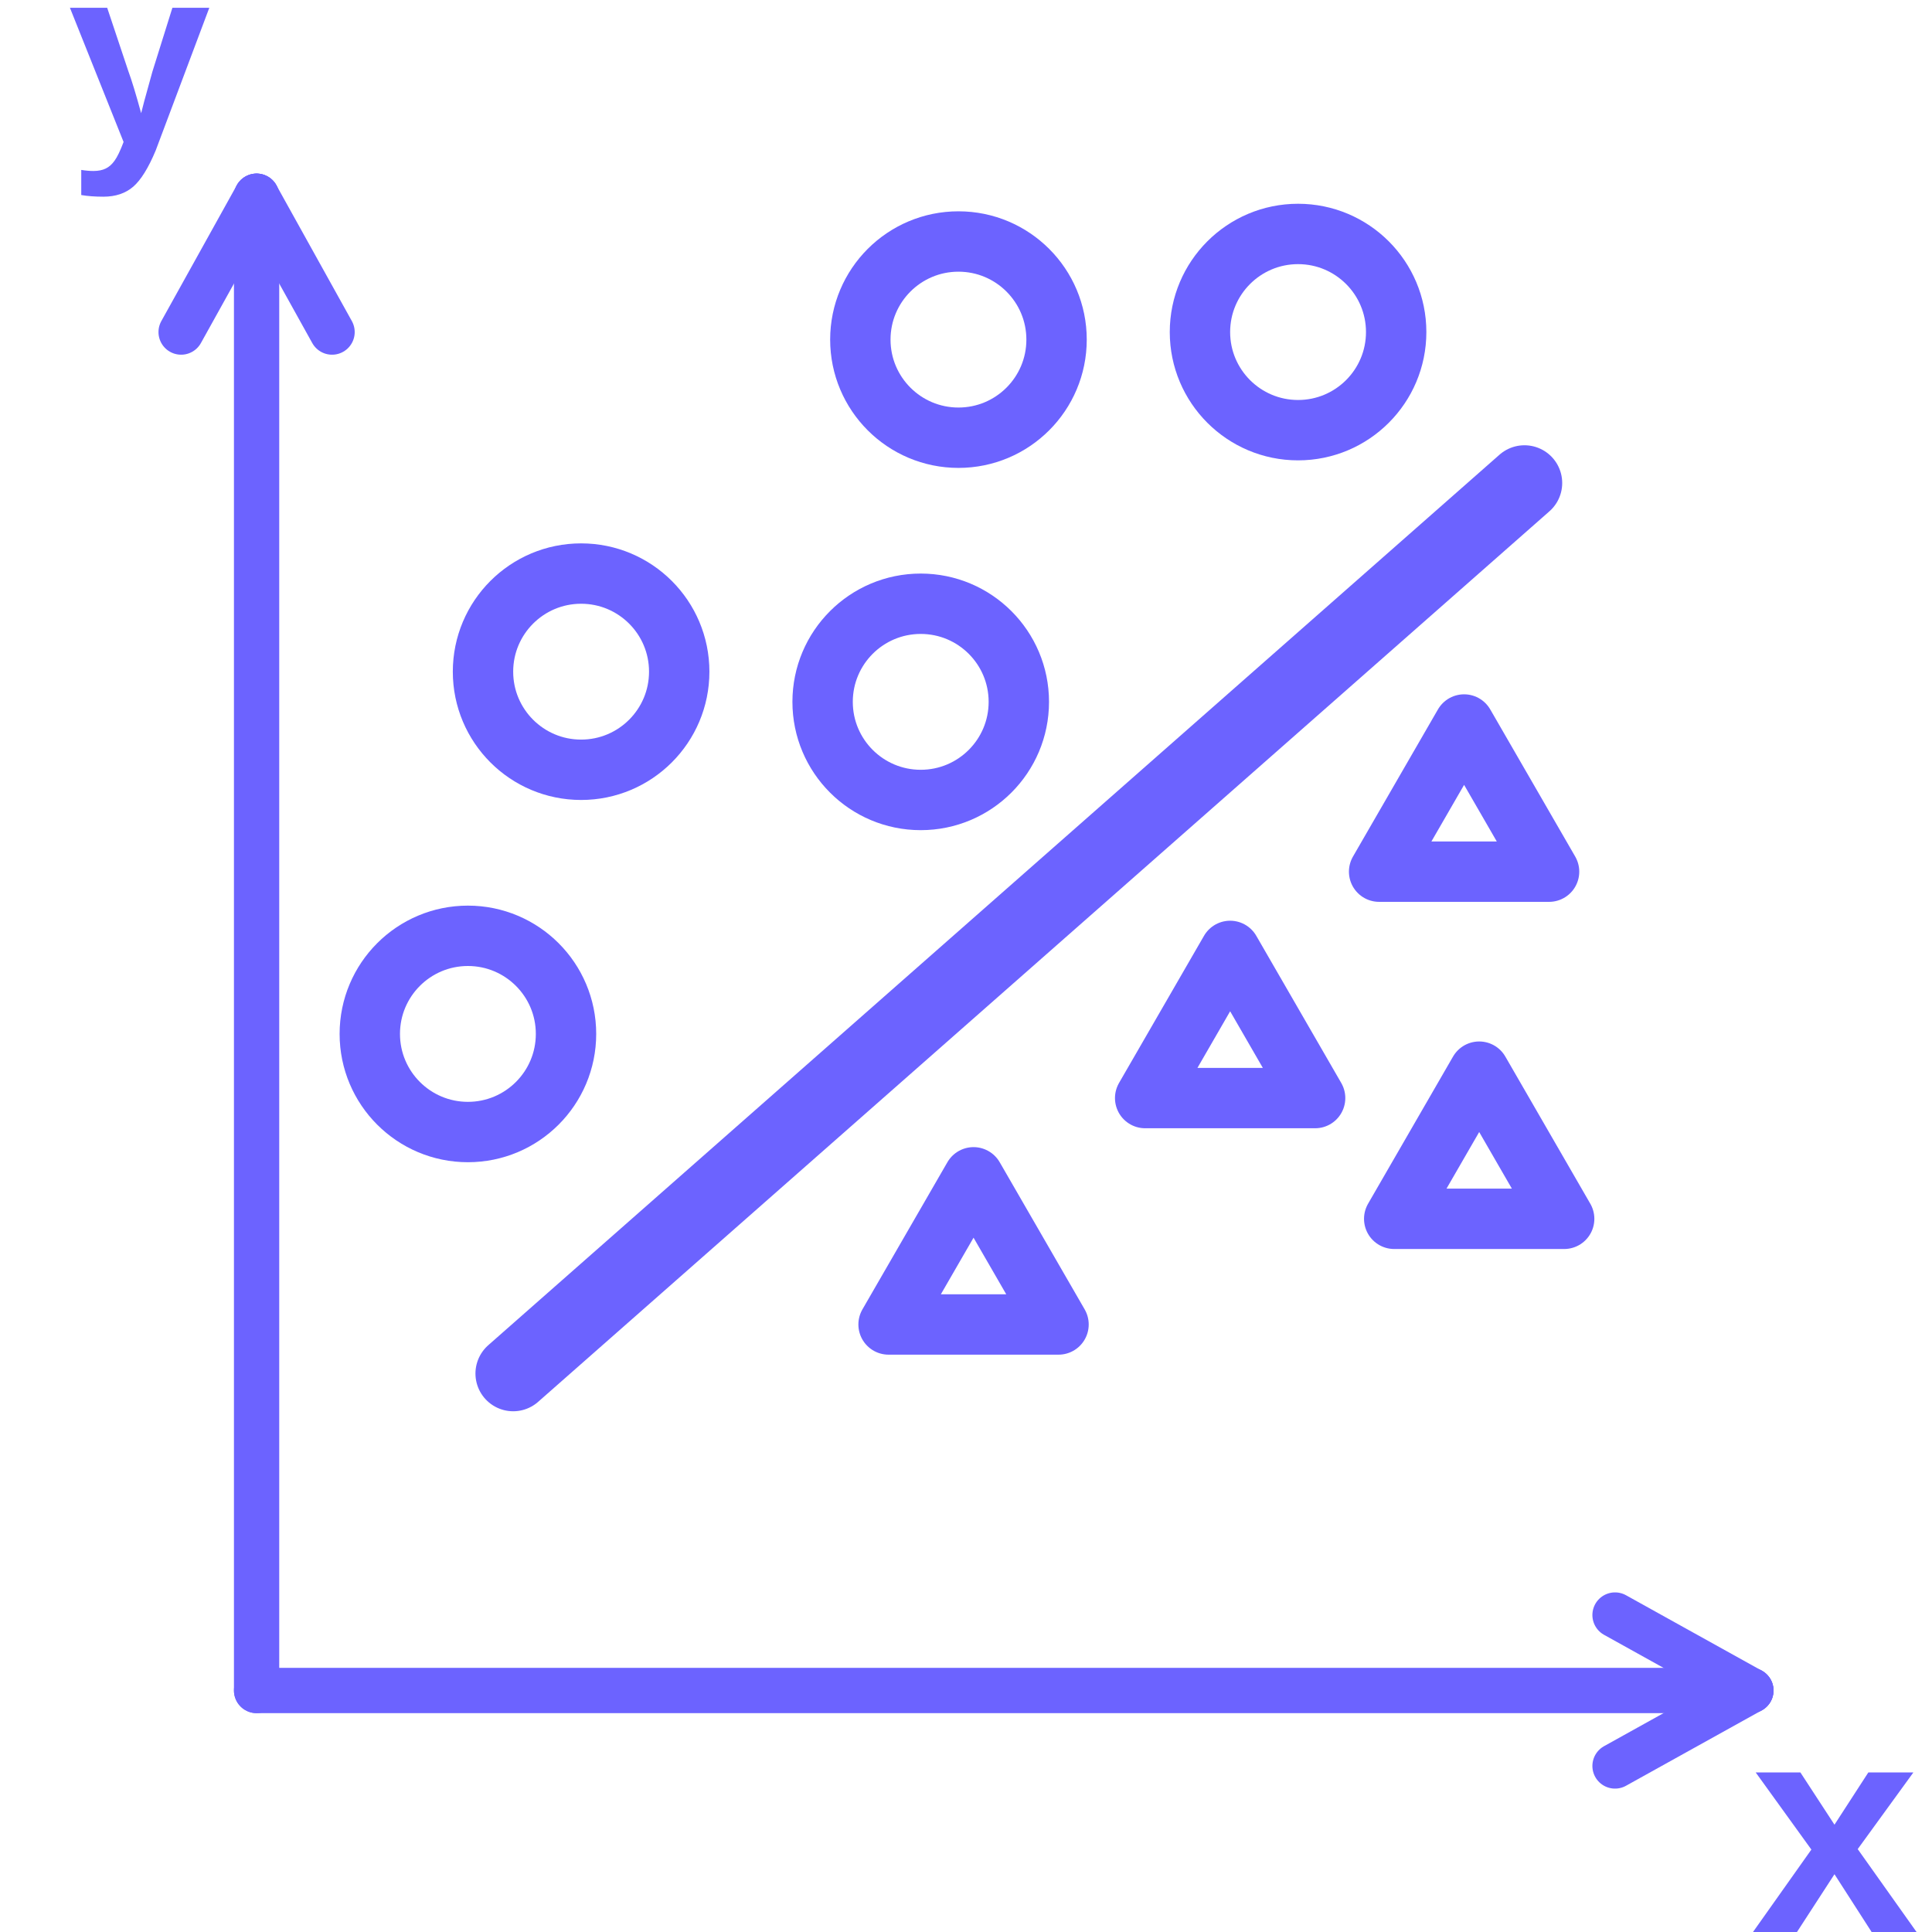
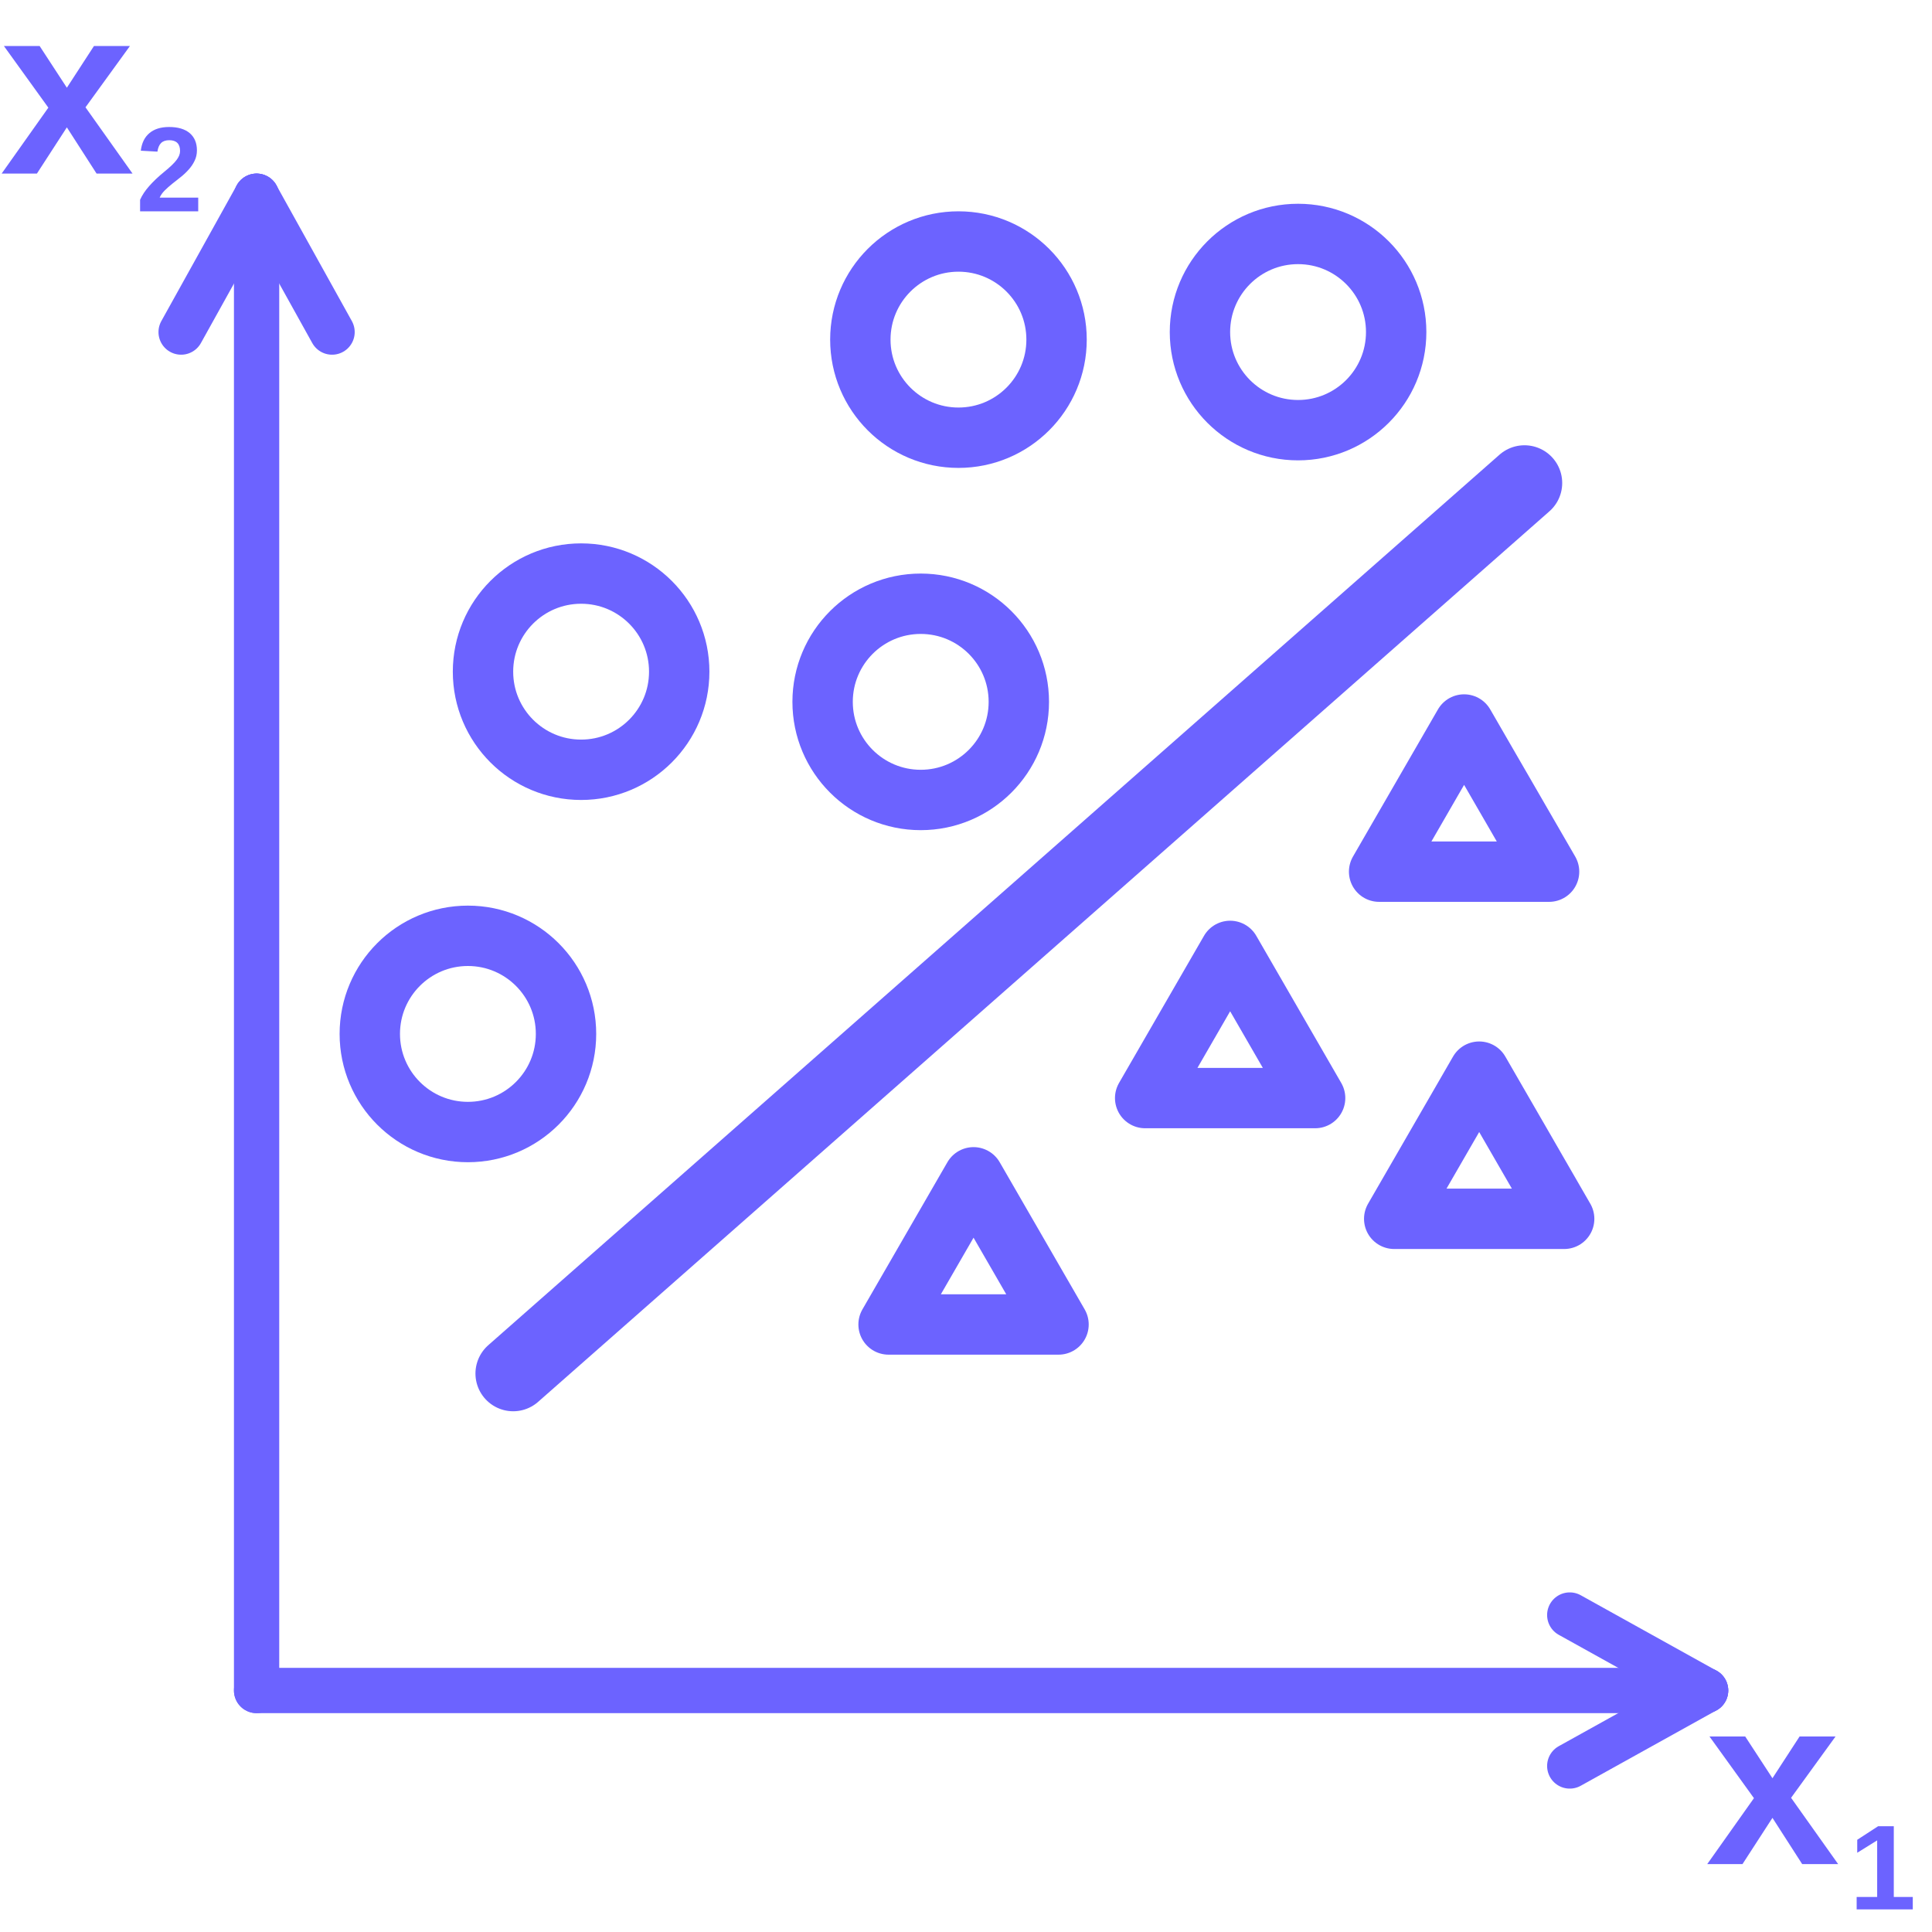
<svg xmlns="http://www.w3.org/2000/svg" width="1em" height="1em" viewBox="0 0 256 256" fill="none" stroke="currentColor" stroke-linecap="round" stroke-linejoin="round" color="#6c63ff">
  <line x1="34" y1="224" x2="34" y2="26" stroke-width="6" />
-   <line x1="34" y1="224" x2="232" y2="224" stroke-width="6" />
+   <line x1="34" y1="224" x2="226" y2="224" stroke-width="6" />
  <line x1="24" y1="44" x2="34" y2="26" stroke-width="6" />
  <line x1="44" y1="44" x2="34" y2="26" stroke-width="6" />
-   <line x1="214" y1="214" x2="232" y2="224" stroke-width="6" />
-   <line x1="214" y1="234" x2="232" y2="224" stroke-width="6" />
+   <line x1="208" y1="214" x2="226" y2="224" stroke-width="6" />
+   <line x1="208" y1="234" x2="226" y2="224" stroke-width="6" />
  <line x1="68" y1="182" x2="202" y2="64" stroke-width="10" />
  <circle cx="62" cy="137" r="13" stroke-width="8" />
  <circle cx="77" cy="89" r="13" stroke-width="8" />
  <circle cx="127" cy="45" r="13" stroke-width="8" />
  <circle cx="122" cy="93" r="13" stroke-width="8" />
  <circle cx="172" cy="44" r="13" stroke-width="8" />
  <path d="M129,156 L117.74,175.5 L140.26,175.5 Z" stroke-width="8" />
  <path d="M163,126 L151.74,145.5 L174.26,145.5 Z" stroke-width="8" />
  <path d="M194,96 L182.74,115.5 L205.26,115.5 Z" stroke-width="8" />
  <path d="M196,142 L184.74,161.5 L207.26,161.5 Z" stroke-width="8" />
-   <text x="9" y="19" font-size="34" font-family="Arial, Helvetica, sans-serif" font-weight="bold" fill="currentColor" stroke="none">y</text>
-   <text x="232" y="256" font-size="40" font-family="Arial, Helvetica, sans-serif" font-weight="bold" fill="currentColor" stroke="none">x</text>
+   <text x="0" y="23" font-size="32" font-family="Arial, Helvetica, sans-serif" font-weight="bold" fill="currentColor" stroke="none">x</text>
+   <text x="18" y="28" font-size="16" font-family="Arial, Helvetica, sans-serif" font-weight="bold" fill="currentColor" stroke="none">2</text>
+   <text x="226" y="247" font-size="32" font-family="Arial, Helvetica, sans-serif" font-weight="bold" fill="currentColor" stroke="none">x</text>
+   <text x="245" y="253" font-size="16" font-family="Arial, Helvetica, sans-serif" font-weight="bold" fill="currentColor" stroke="none">1</text>
</svg>
